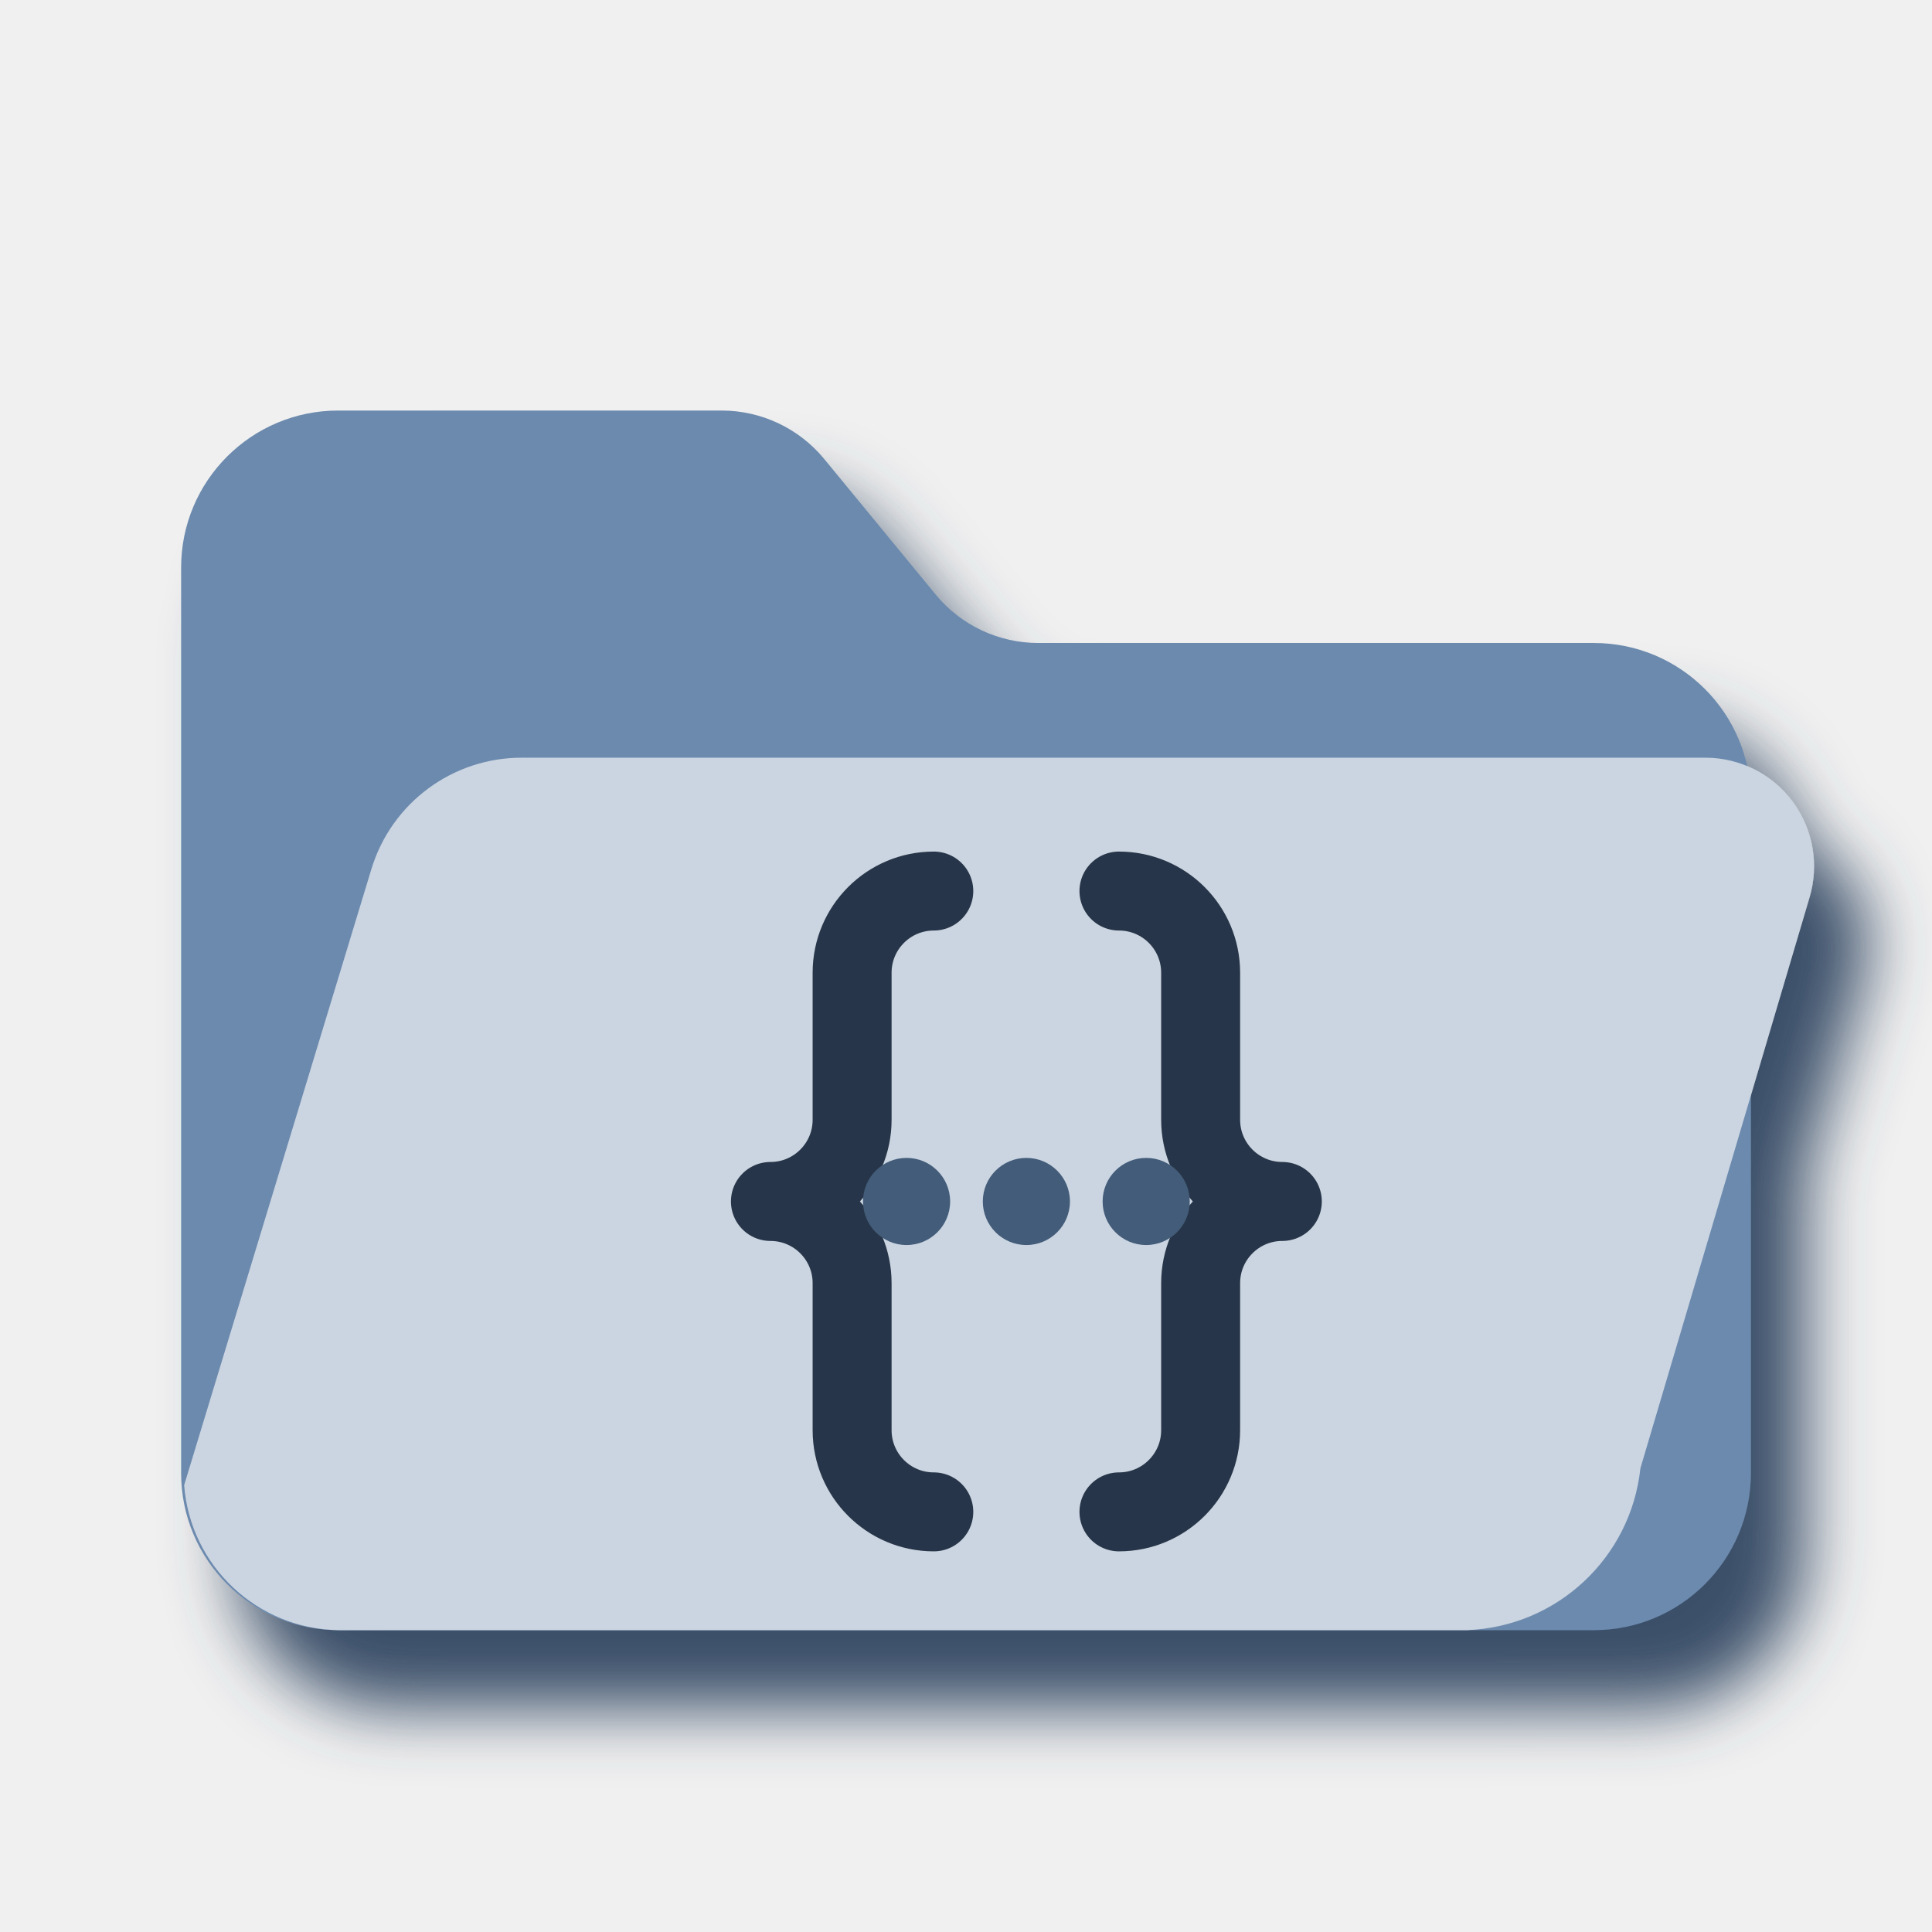
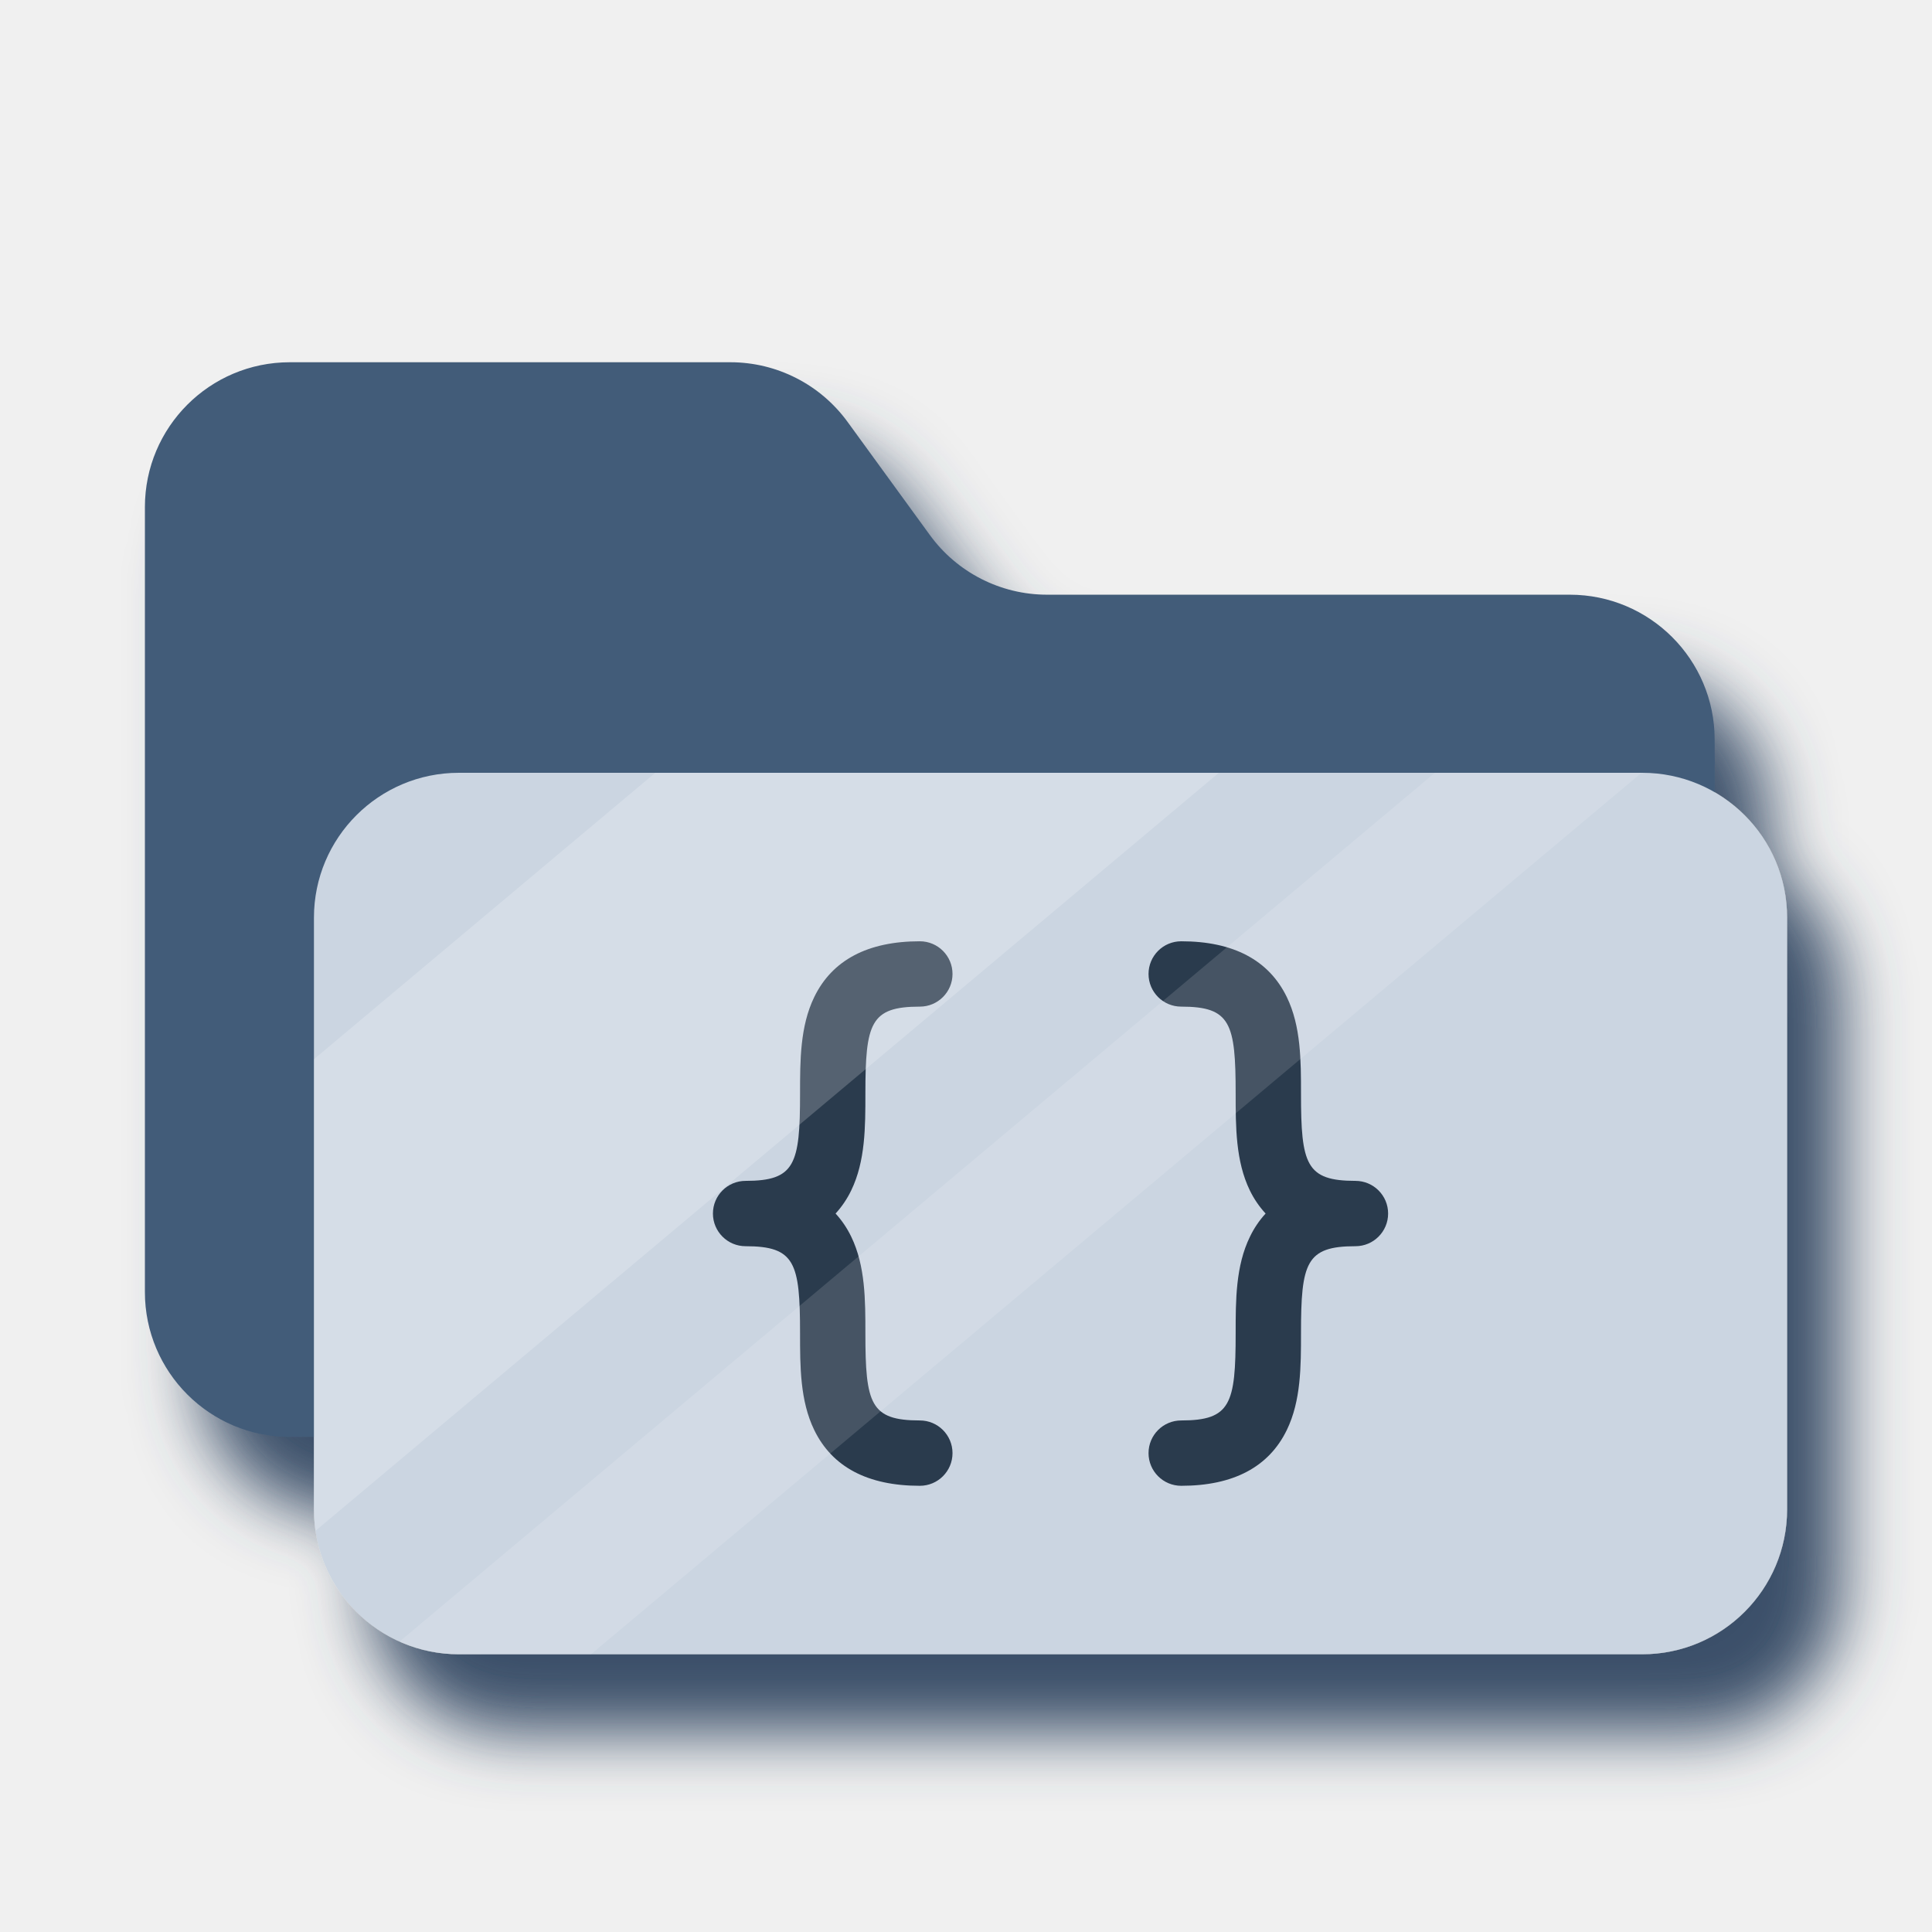
<svg xmlns="http://www.w3.org/2000/svg" viewBox="0 0 32 32">
  <defs>
    <filter id="sh" x="-25%" y="-25%" width="160%" height="160%" color-interpolation-filters="sRGB">
      <feDropShadow dx="0.9" dy="1.3" stdDeviation="0.55" flood-color="#3A4F69" flood-opacity="1" />
    </filter>
  </defs>
  <g filter="url(#sh)">
-     <path d="M3 9.4a2.6 2.6 0 0 1 2.6-2.6h6.35a2.2 2.2 0 0 1 1.7.8l1.85 2.25a2.2 2.2 0 0 0 1.7.8H26.4A2.6 2.6 0 0 1 29 13.25V24.4a2.6 2.6 0 0 1-2.6 2.6H5.6A2.6 2.6 0 0 1 3 24.4Z" fill="#6C8AAE" />
-     <path d="M3.05 24.6 6.15 14.4A2.6 2.6 0 0 1 8.65 12.55h19.6a1.8 1.8 0 0 1 1.72 2.32l-2.8 9.45A3 3 0 0 1 24.3 27H5.6a2.6 2.6 0 0 1-2.55-2.4Z" fill="#CBD5E1" />
-     <g transform="translate(17 19.9) scale(0.451)">
-       <g transform="translate(-9.4 0)">
-         <path d="M6 -11.4a3 3 0 0 0-3 3v5.4a3 3 0 0 1-3 3a3 3 0 0 1 3 3v5.4a3 3 0 0 0 3 3" fill="none" stroke="#283648" stroke-width="2.9" stroke-linecap="round" stroke-linejoin="round" />
+     <path d="M2.4 8.4a2.4 2.4 0 0 1 2.4-2.4h7.3a2.4 2.4 0 0 1 1.94.99l1.36 1.87a2.4 2.4 0 0 0 1.94.99H26a2.4 2.4 0 0 1 2.4 2.4v9.15A2.4 2.4 0 0 1 26 23.8H4.8a2.4 2.4 0 0 1-2.4-2.4Z" fill="#435C79" />
+     <path d="M5.2 15.2a2.4 2.4 0 0 1 2.4-2.4H27.2a2.4 2.4 0 0 1 2.4 2.4v9.8a2.4 2.4 0 0 1-2.4 2.4H7.6a2.4 2.4 0 0 1-2.4-2.4Z" fill="#CBD5E1" />
+     <g transform="translate(17.4 20.1) scale(0.481)">
+       <g transform="translate(-12 -12) scale(0.09375)">
+         <path d="M54.8 119.49a35 35 0 0 1-5.75 8.51a35 35 0 0 1 5.75 8.51C60 147.24 60 159.83 60 172c0 25.94 1.84 32 20 32a12 12 0 0 1 0 24c-19.14 0-32.2-6.9-38.8-20.51C36 196.76 36 184.17 36 172c0-25.94-1.84-32-20-32a12 12 0 0 1 0-24c18.16 0 20-6.06 20-32c0-12.17 0-24.76 5.2-35.49C47.8 34.9 60.86 28 80 28a12 12 0 0 1 0 24c-18.16 0-20 6.06-20 32c0 12.17 0 24.76-5.2 35.49M240 116c-18.16 0-20-6.06-20-32c0-12.17 0-24.76-5.2-35.49C208.2 34.9 195.14 28 176 28a12 12 0 0 0 0 24c18.16 0 20 6.06 20 32c0 12.17 0 24.76 5.2 35.49A35 35 0 0 0 207 128a35 35 0 0 0-5.75 8.51C196 147.24 196 159.83 196 172c0 25.94-1.84 32-20 32a12 12 0 0 0 0 24c19.14 0 32.2-6.9 38.8-20.51c5.2-10.73 5.2-23.32 5.2-35.49c0-25.94 1.84-32 20-32a12 12 0 0 0 0-24" fill="#2B3A4D" />
      </g>
-       <g transform="scale(-1 1)">
-         <g transform="translate(-9.4 0)">
-           <path d="M6 -11.4a3 3 0 0 0-3 3v5.4a3 3 0 0 1-3 3a3 3 0 0 1 3 3v5.4a3 3 0 0 0 3 3" fill="none" stroke="#283648" stroke-width="2.9" stroke-linecap="round" stroke-linejoin="round" />
-         </g>
-       </g>
-       <path d="M-6 0a1.6 1.6 0 1 0 3.2 0a1.6 1.6 0 1 0 -3.2 0Z" fill="#435C79" />
-       <path d="M-1.6 0a1.6 1.6 0 1 0 3.2 0a1.6 1.6 0 1 0 -3.2 0Z" fill="#435C79" />
-       <path d="M2.8 0a1.6 1.6 0 1 0 3.2 0a1.6 1.6 0 1 0 -3.2 0Z" fill="#435C79" />
+     </g>
+   </g>
+   <clipPath id="fc">
+     <path d="M5.2 15.2a2.4 2.4 0 0 1 2.4-2.4H27.2a2.4 2.4 0 0 1 2.4 2.4v9.8a2.4 2.4 0 0 1-2.4 2.4H7.6a2.4 2.4 0 0 1-2.4-2.4Z" />
+   </clipPath>
+   <g clip-path="url(#fc)">
+     <g transform="rotate(-40 17.4 20.1)">
+       <rect x="-8.6" y="10.3" width="52" height="6" fill="#FFFFFF" opacity="0.2" />
+       <rect x="-8.6" y="18.6" width="52" height="2.2" fill="#FFFFFF" opacity="0.13" />
    </g>
  </g>
</svg>
